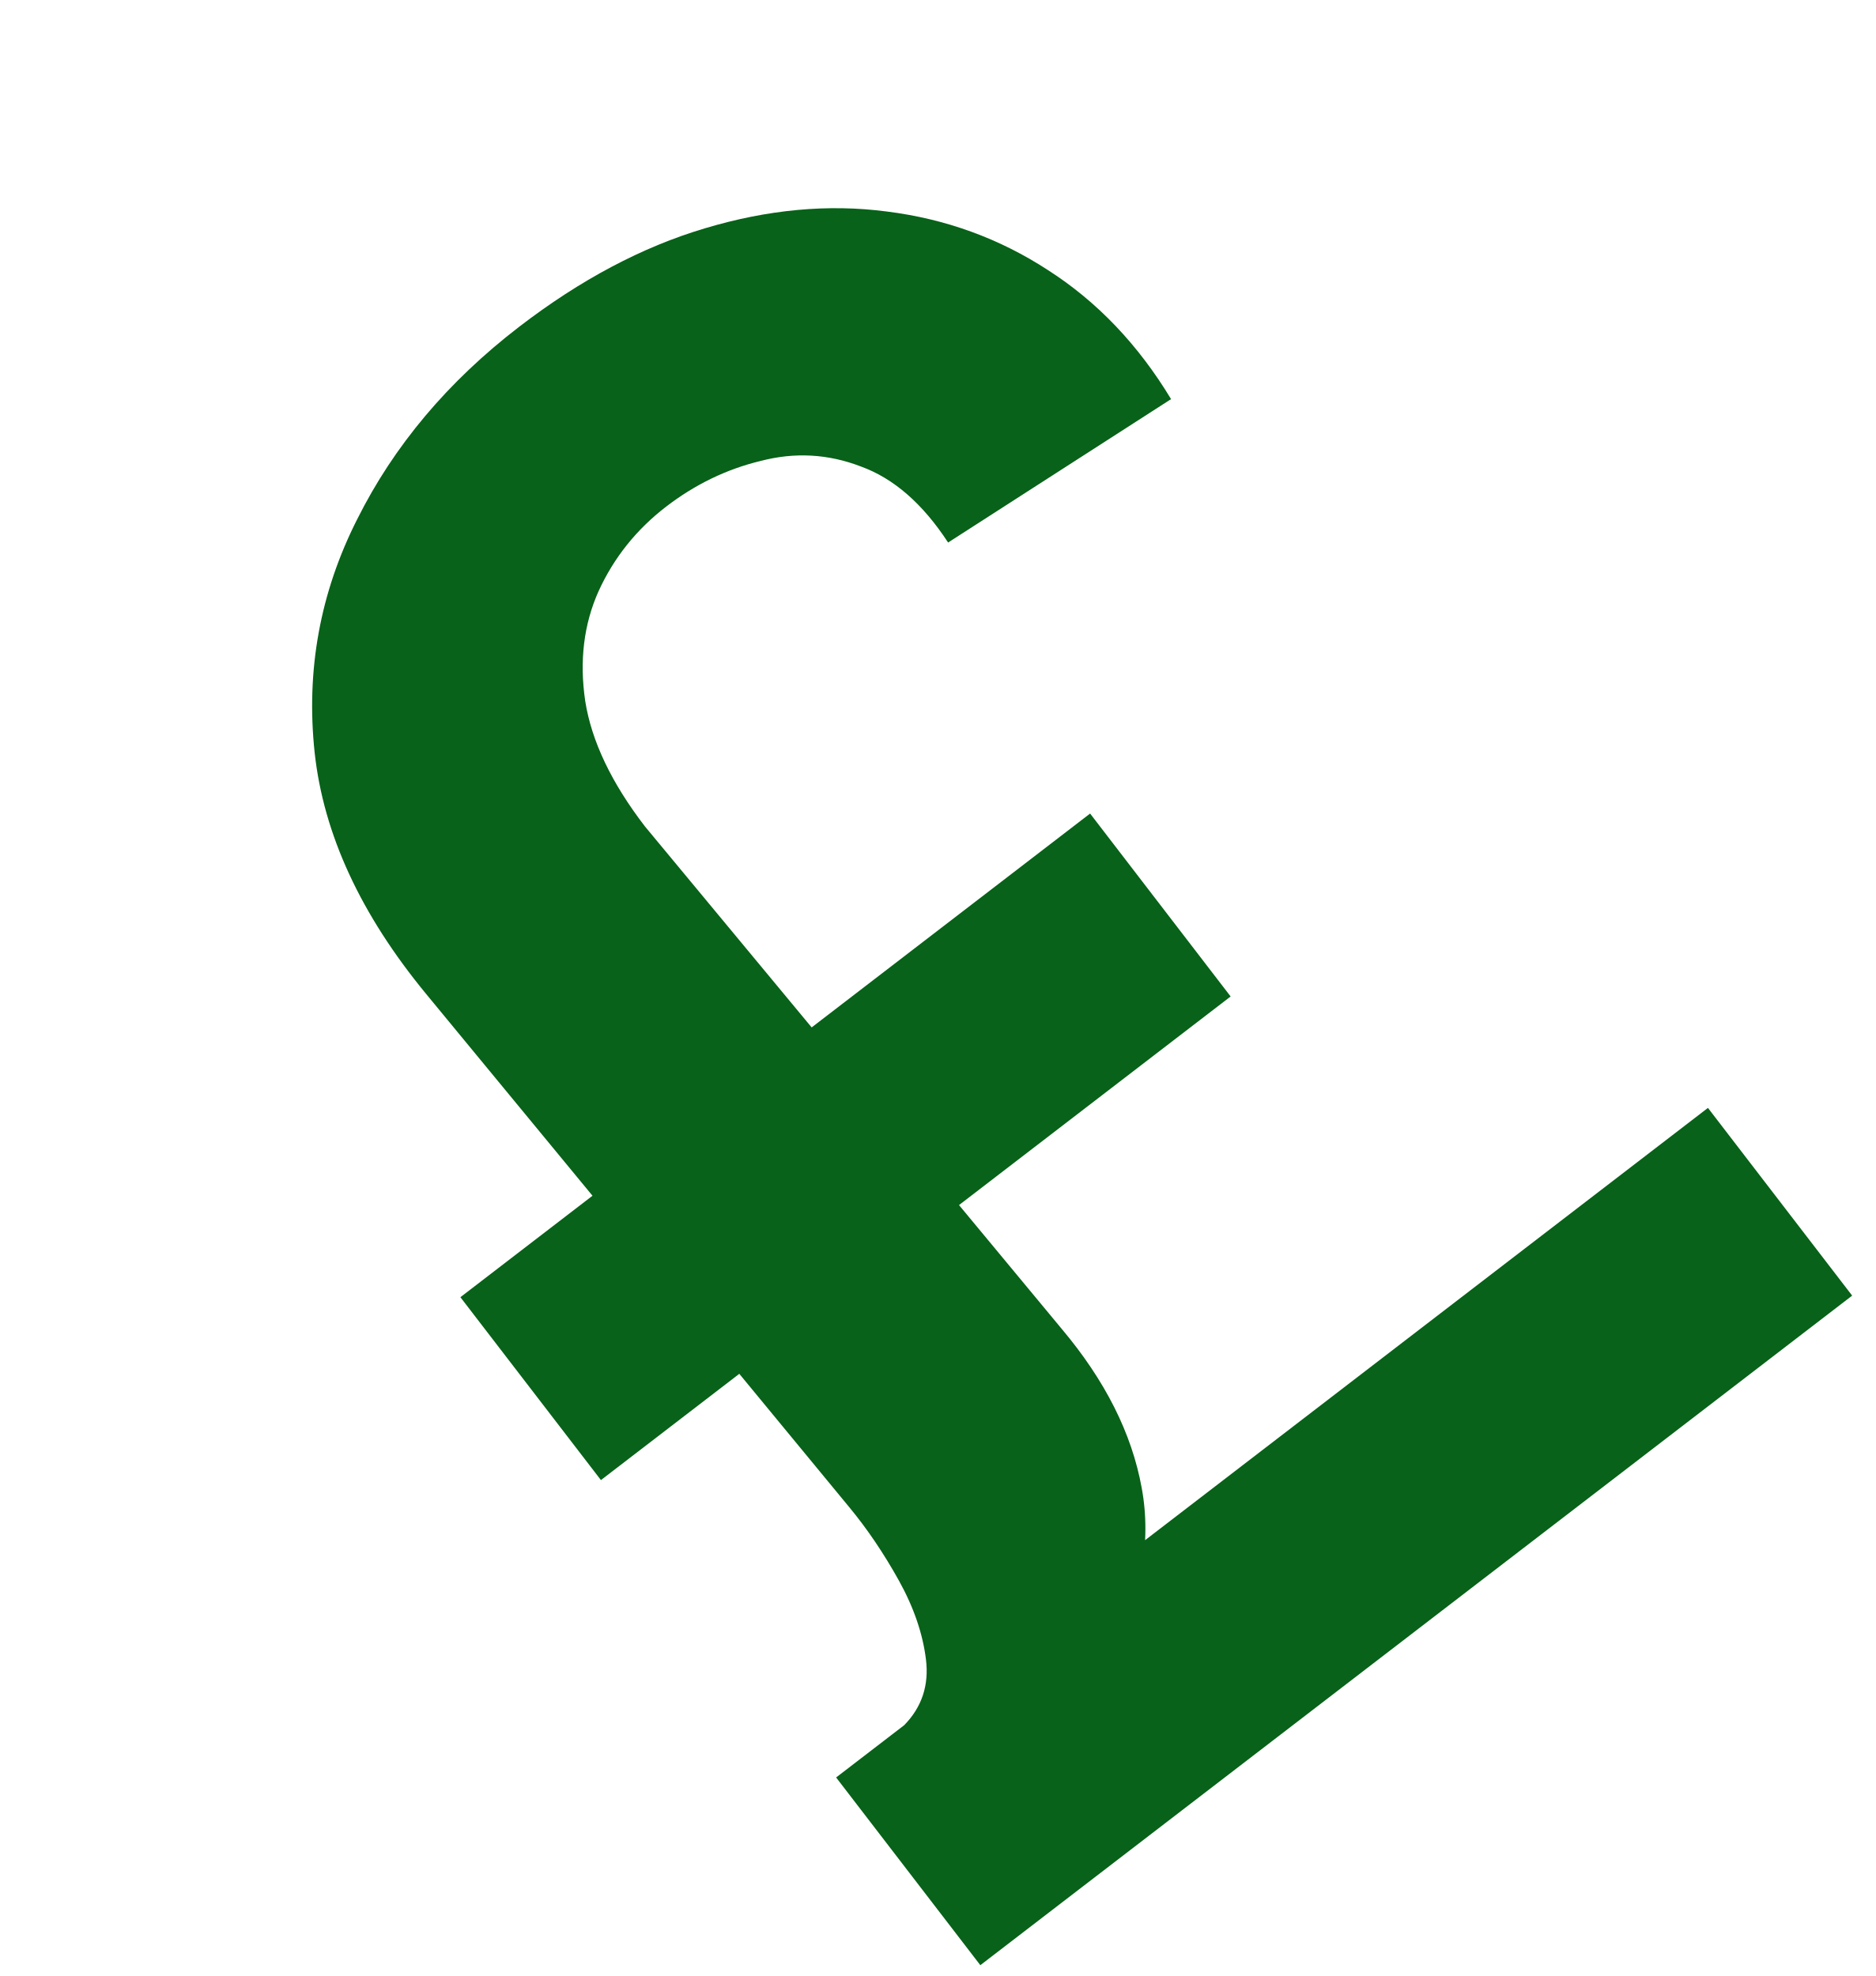
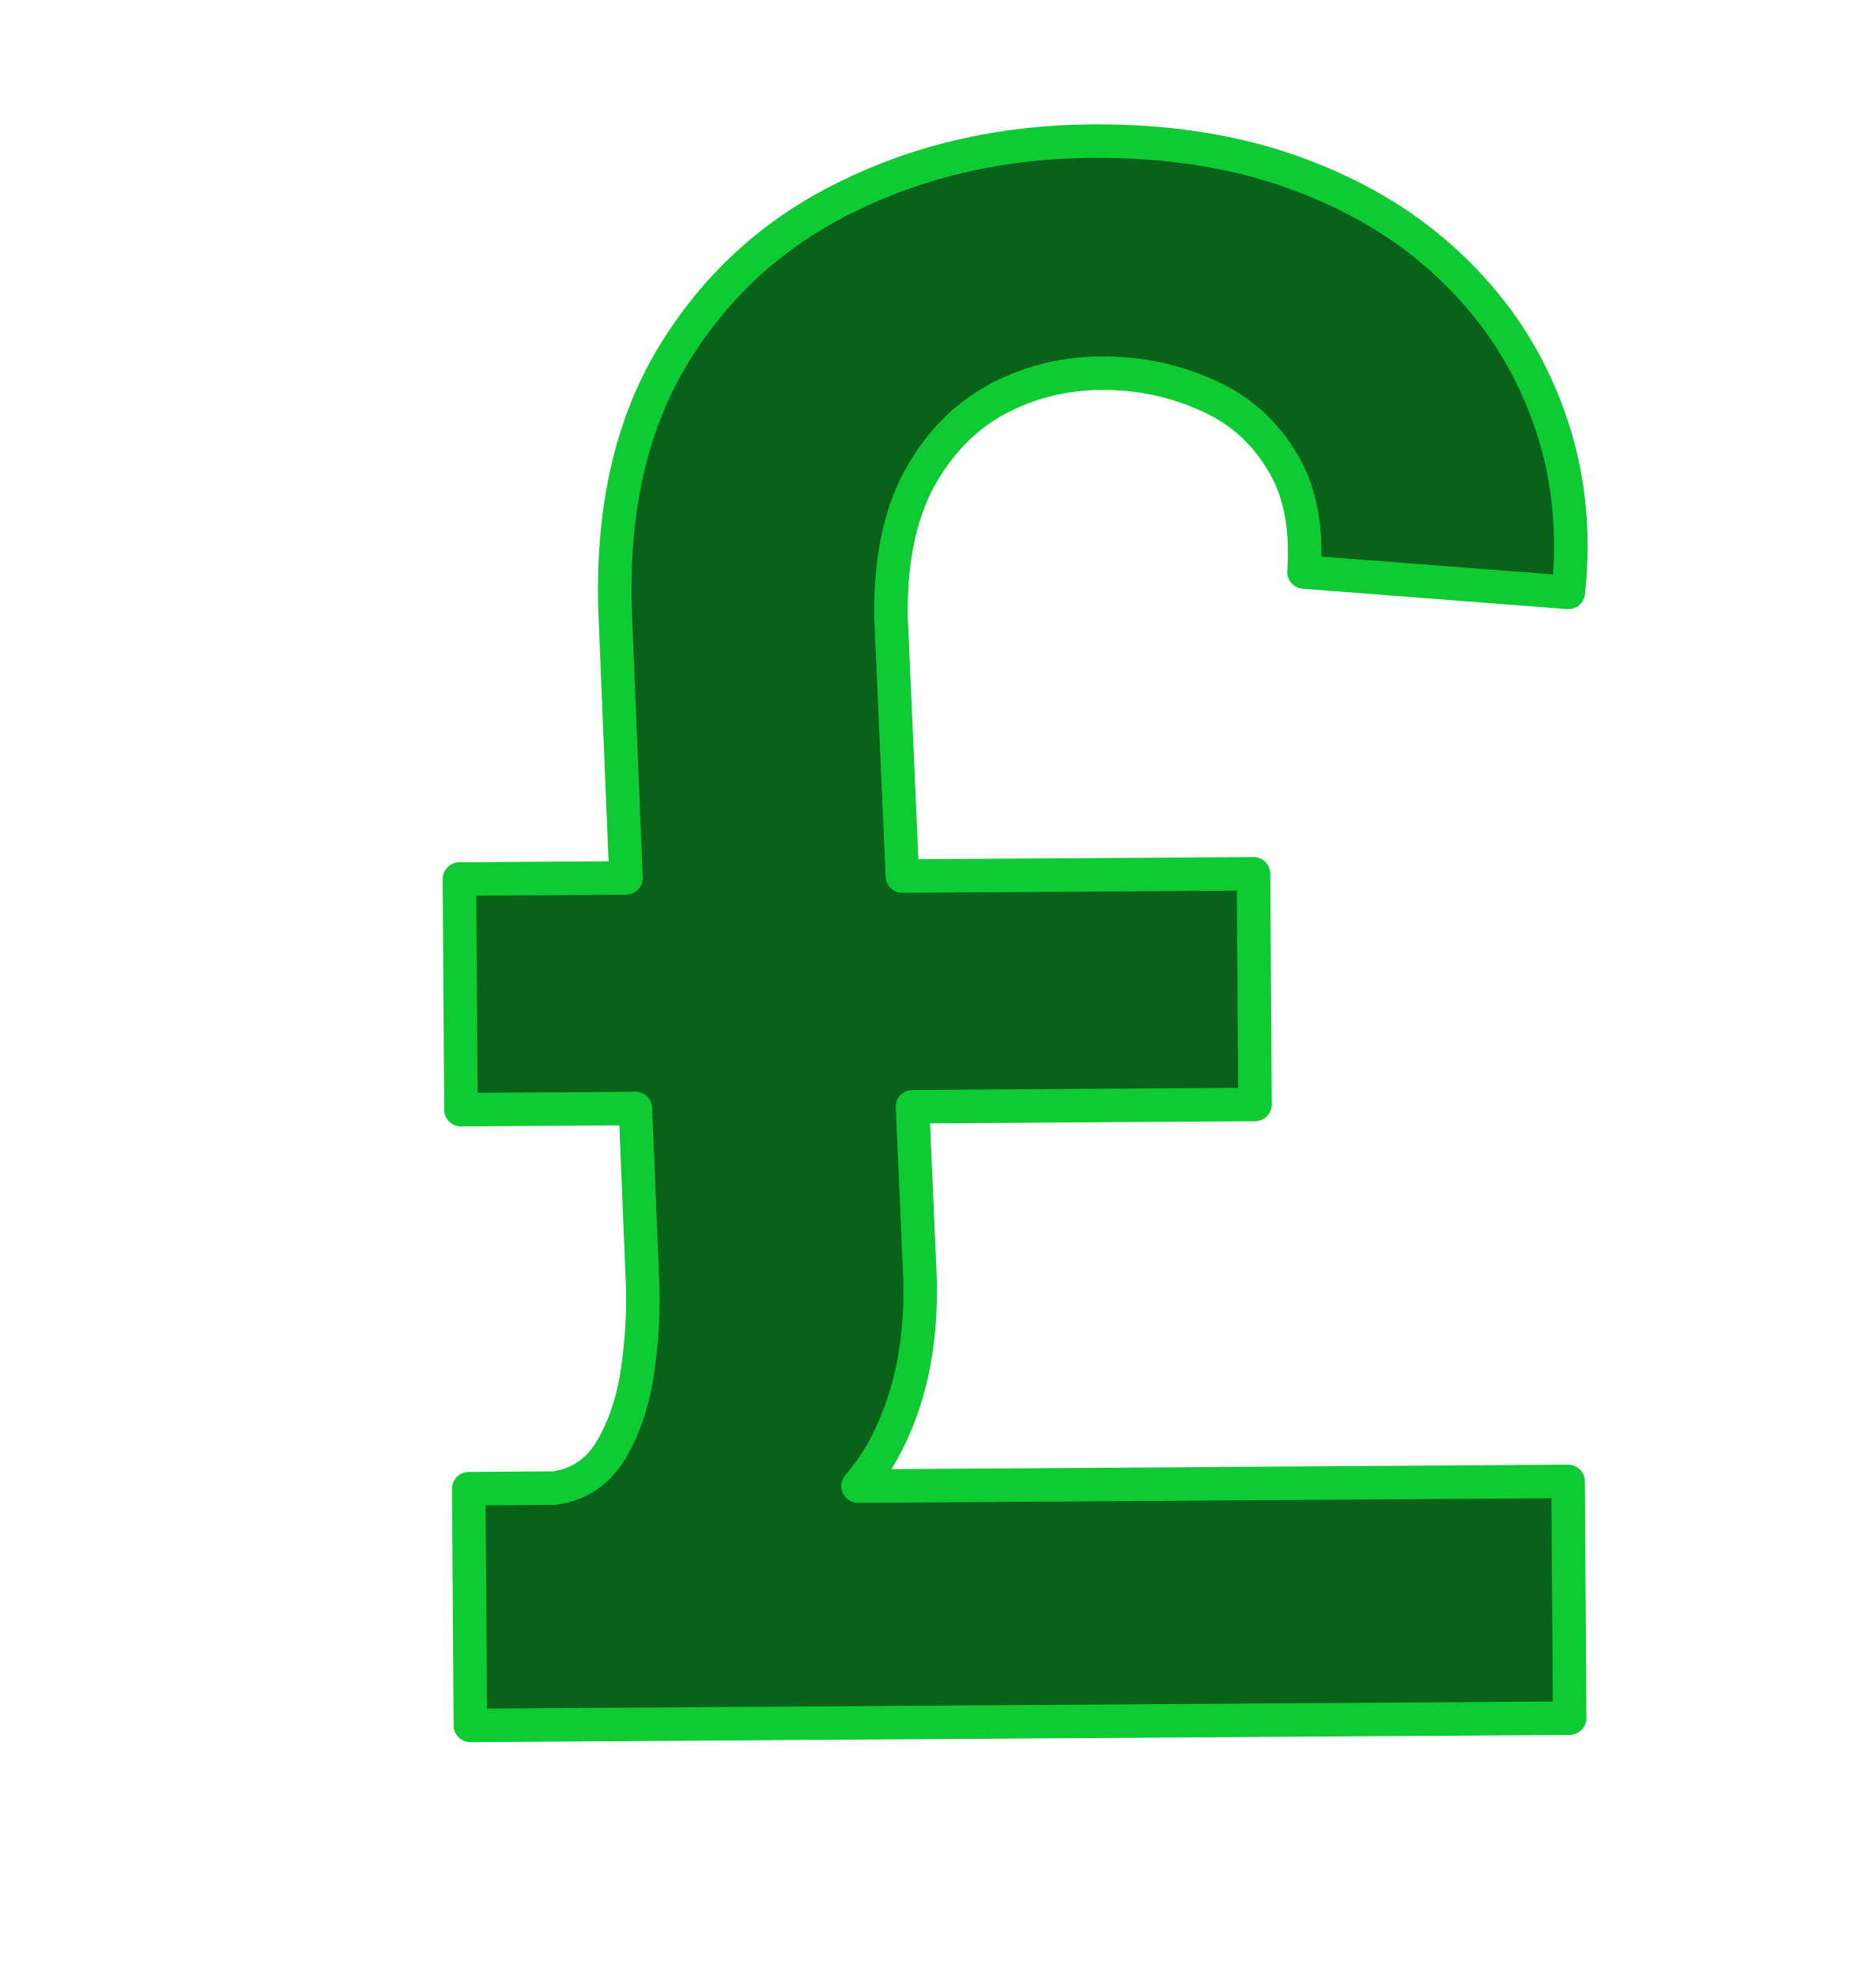
- <svg xmlns="http://www.w3.org/2000/svg" width="56" height="59" viewBox="0 0 56 59" fill="none">
-   <path d="M55.291 38.685L29.265 58.677L24.96 53.072L50.986 33.08L55.291 38.685ZM36.737 29.753L17.939 44.193L13.744 38.732L32.542 24.291L36.737 29.753ZM19.25 24.672L31.692 39.675C32.992 41.218 33.789 42.803 34.083 44.429C34.381 46.035 34.071 47.783 33.153 49.672L26.996 51.507C27.52 50.971 27.736 50.318 27.642 49.55C27.548 48.781 27.279 47.995 26.833 47.191C26.378 46.374 25.885 45.645 25.353 45.003L12.726 29.684C10.768 27.309 9.657 24.905 9.393 22.471C9.131 20.017 9.554 17.695 10.662 15.506C11.761 13.306 13.374 11.389 15.501 9.755C17.327 8.352 19.174 7.373 21.04 6.818C22.919 6.254 24.729 6.086 26.471 6.315C28.225 6.534 29.829 7.117 31.283 8.064C32.748 9.002 33.974 10.286 34.959 11.917L28.303 16.199C27.547 15.041 26.68 14.284 25.7 13.929C24.723 13.552 23.725 13.497 22.707 13.763C21.691 14.008 20.751 14.463 19.886 15.127C18.997 15.81 18.325 16.652 17.869 17.651C17.426 18.641 17.293 19.736 17.471 20.938C17.66 22.129 18.253 23.374 19.25 24.672Z" fill="#086219" />
+ <svg xmlns="http://www.w3.org/2000/svg" width="56" height="59" viewBox="0 0 56 59" fill="none" version="1.1" id="svg1">
+   <defs id="defs1" />
+   <path id="path1" style="stroke:#0eca33;stroke-opacity:1;fill:#086219;fill-opacity:1;stroke-linejoin:round" d="M 32.615 4.213 C 29.933 4.23 27.49 4.785 25.285 5.875 C 23.08 6.95 21.34 8.544 20.066 10.658 C 18.807 12.757 18.243 15.345 18.369 18.42 L 18.688 26.213 L 13.715 26.246 L 13.76 33.133 L 18.969 33.098 L 19.18 38.256 C 19.215 39.089 19.169 39.967 19.039 40.893 C 18.909 41.803 18.649 42.592 18.26 43.262 C 17.871 43.93 17.305 44.32 16.564 44.432 C 16.564 44.432 16.563 44.432 16.562 44.432 L 13.994 44.449 L 14.041 51.518 L 46.857 51.301 L 46.811 44.232 L 25.615 44.373 C 25.96 43.963 26.253 43.532 26.484 43.072 C 27.232 41.598 27.555 39.852 27.451 37.838 L 27.24 33.045 L 37.465 32.977 L 37.42 26.09 L 26.938 26.158 L 26.596 18.365 C 26.585 16.729 26.863 15.379 27.432 14.314 C 28.016 13.25 28.783 12.457 29.734 11.936 C 30.701 11.414 31.744 11.15 32.865 11.143 C 33.956 11.135 34.98 11.34 35.938 11.758 C 36.91 12.161 37.673 12.809 38.225 13.699 C 38.791 14.574 39.025 15.701 38.928 17.08 L 46.818 17.688 C 47.018 15.792 46.816 14.029 46.215 12.396 C 45.628 10.764 44.703 9.33 43.438 8.096 C 42.187 6.862 40.643 5.902 38.805 5.217 C 36.982 4.532 34.918 4.198 32.615 4.213 z " />
</svg>
